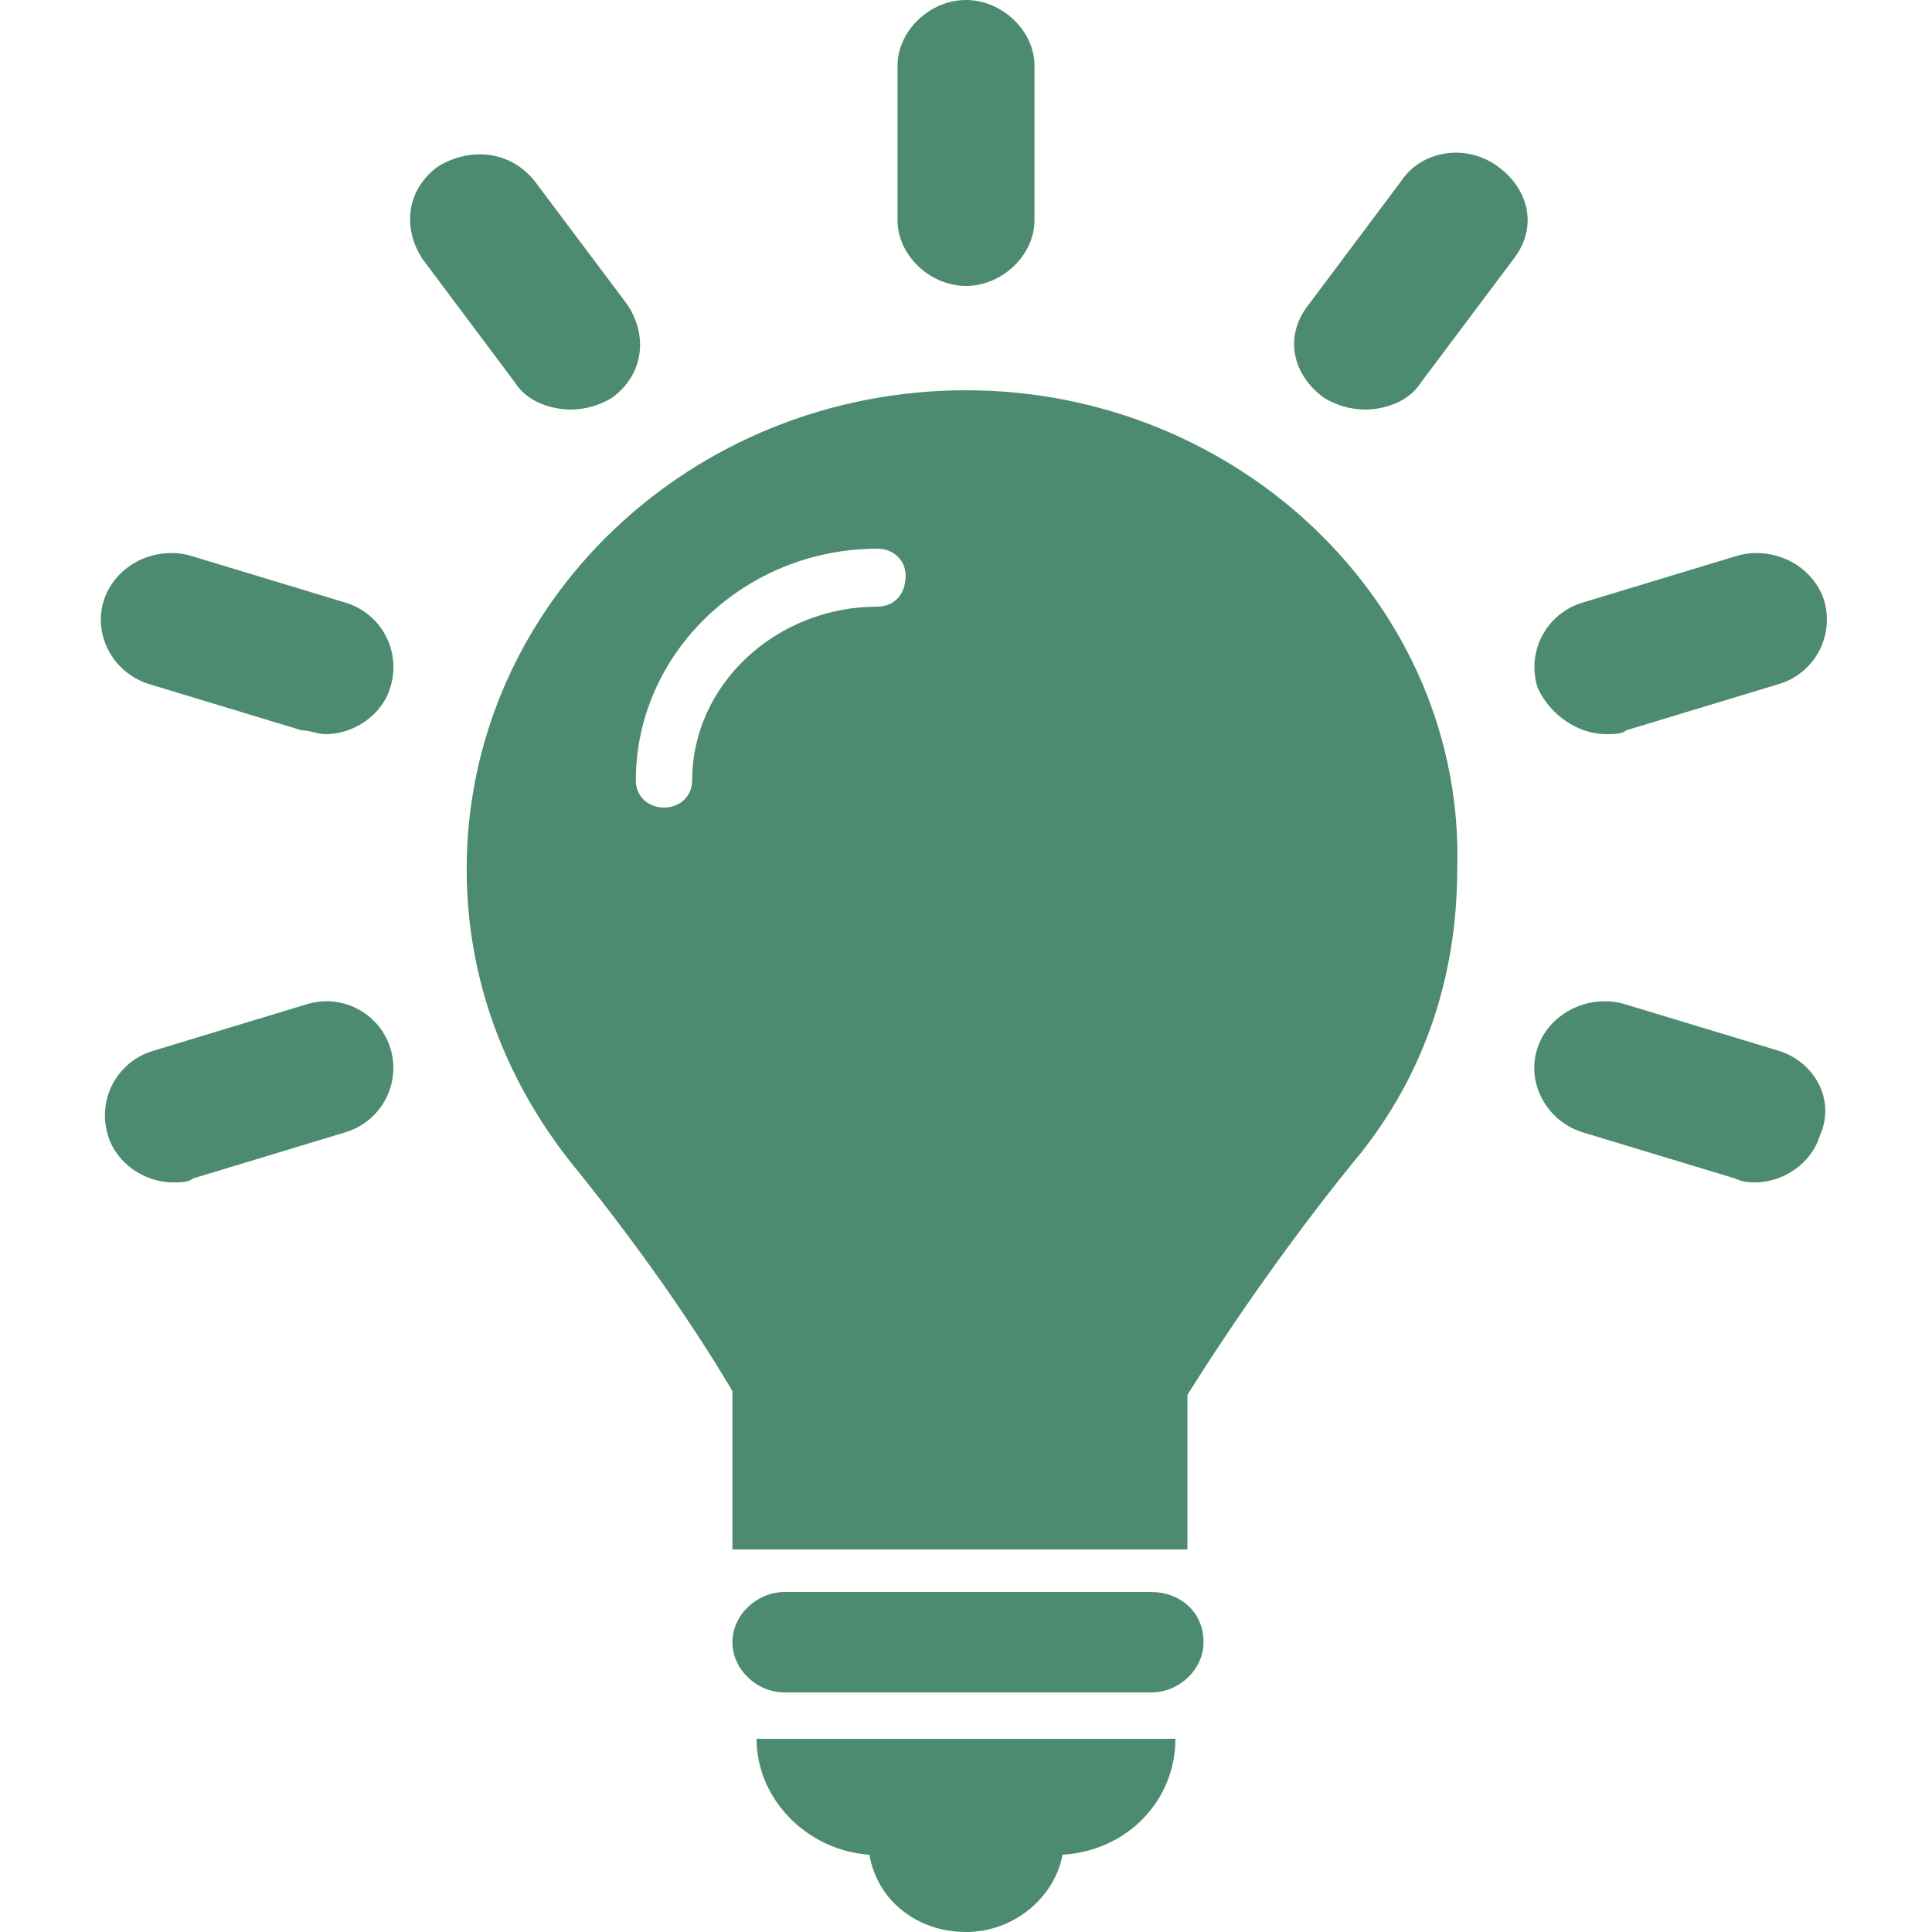
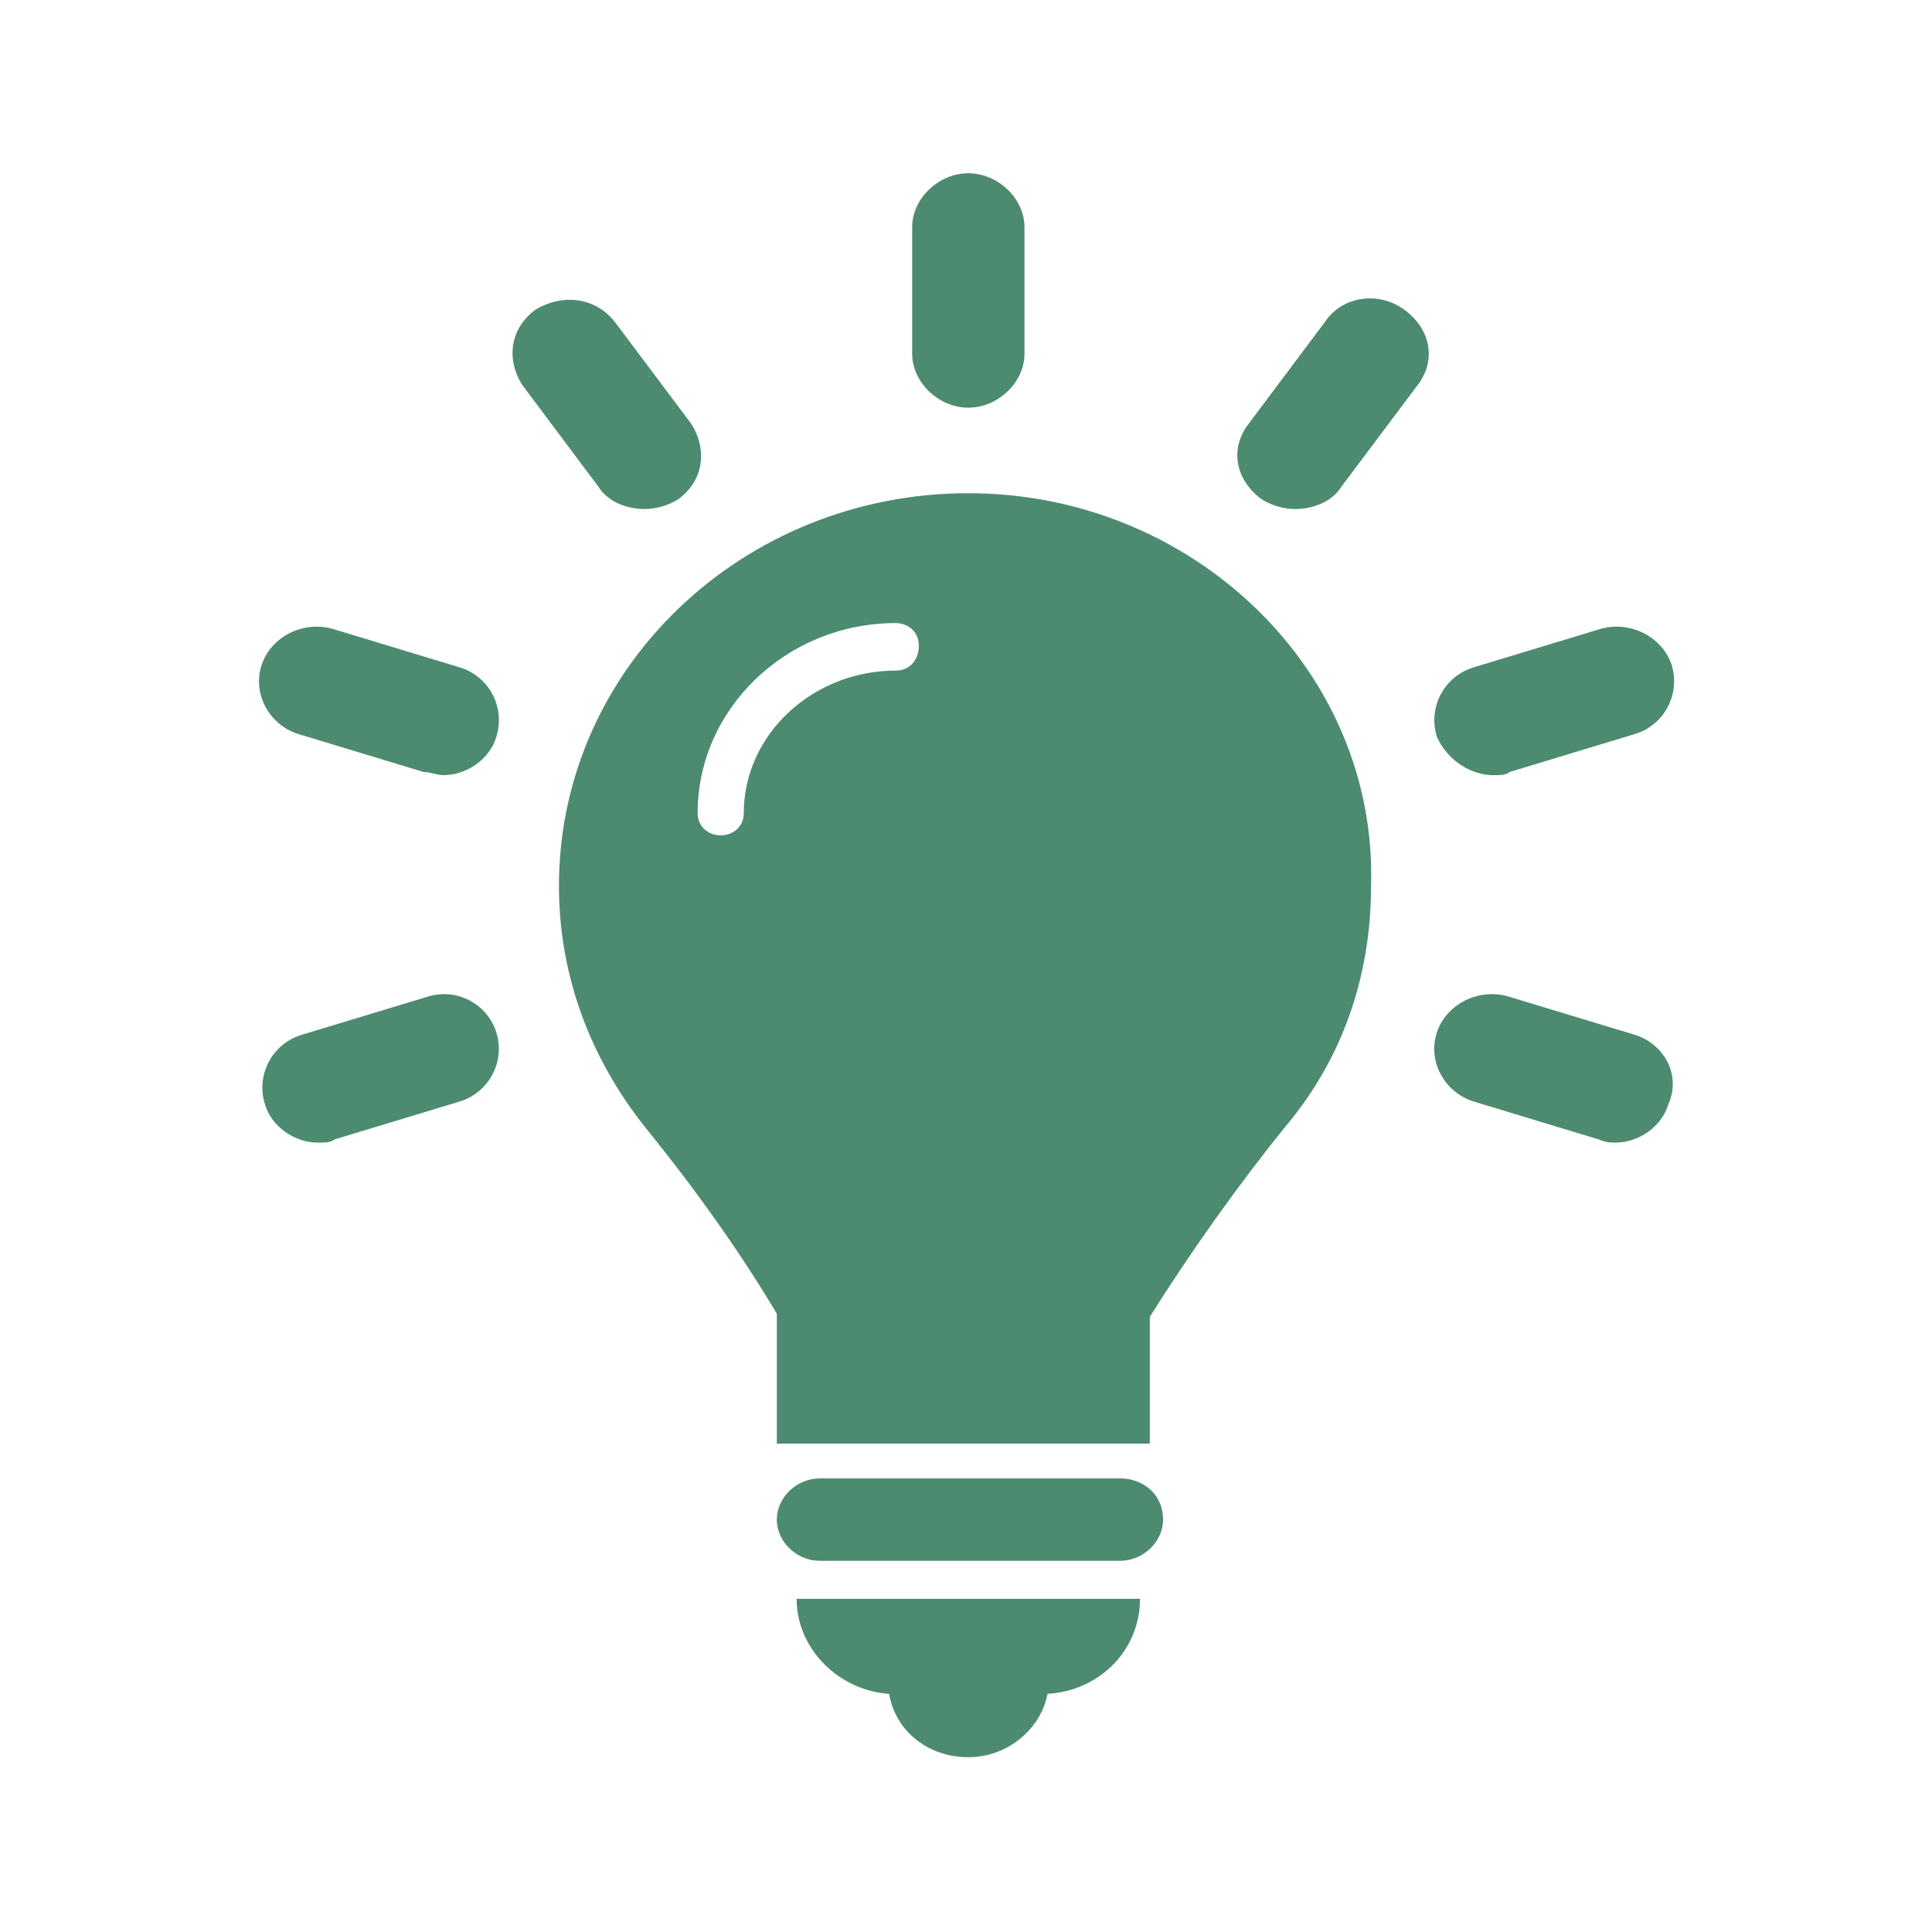
- <svg xmlns="http://www.w3.org/2000/svg" t="1788320605886" class="icon" viewBox="0 0 1024 1024" version="1.1" p-id="24937" width="200" height="200">
+ <svg xmlns="http://www.w3.org/2000/svg" t="1788320605886" class="icon" viewBox="-114 -112 1249 1249" version="1.1" p-id="24937" width="200" height="200">
  <path d="M610.15 843.776H415.949c-14.95 0-27.75 12.288-27.75 26.624s12.8 26.624 27.75 26.624h194.202c14.95 0 27.75-12.288 27.75-26.624 0-16.384-12.8-26.624-27.75-26.624zM460.8 983.04c4.25 24.576 25.6 40.96 51.2 40.96s46.95-18.432 51.2-40.96c34.15-2.048 59.802-28.672 59.802-61.44H400.998c0 32.768 27.75 59.392 59.802 61.44zM512 151.552c19.2 0 36.301-16.384 36.301-34.816V34.816C548.301 16.384 531.2 0 512 0c-19.2 0-36.301 16.384-36.301 34.816v81.92c0 18.432 17.101 34.816 36.301 34.816z m-239.053 51.2c6.4 10.24 19.251 14.336 29.901 14.336a42.496 42.496 0 0 0 21.35-6.144c17.05-12.288 19.2-32.768 8.55-49.152l-49.152-65.536c-12.8-16.384-34.099-18.432-51.2-8.192-17.05 12.288-19.2 32.768-8.499 49.152l49.05 65.536z m-89.6 116.736L102.246 294.912C82.944 288.768 61.696 299.008 55.296 317.44s4.25 38.912 23.45 45.056l81.101 24.576c4.25 0 8.55 2.048 12.8 2.048 14.95 0 29.901-10.24 34.15-24.576a35.635 35.635 0 0 0-23.45-45.056z m759.808 237.568l-81.152-24.576c-19.2-6.144-40.55 4.096-46.95 22.528s4.301 38.912 23.501 45.056l81.101 24.576c4.25 2.048 8.499 2.048 10.65 2.048 14.95 0 29.901-10.24 34.15-24.576 8.55-18.432-2.15-38.912-21.35-45.056zM161.946 532.48l-81.101 24.576a35.635 35.635 0 0 0-23.501 45.056c4.301 14.336 19.2 24.576 34.15 24.576 4.301 0 8.55 0 10.701-2.048l81.101-24.576a35.635 35.635 0 0 0 23.45-45.056 35.482 35.482 0 0 0-44.8-22.528z m689.357-143.36c4.25 0 8.55 0 10.65-2.048l81.101-24.576a35.635 35.635 0 0 0 23.501-45.056c-6.4-18.432-27.75-28.672-46.95-22.528l-81.101 24.576a35.635 35.635 0 0 0-23.501 45.056c6.4 14.336 21.35 24.576 36.301 24.576z m-108.851-292.864l-49.101 65.536c-12.8 16.384-8.55 36.864 8.55 49.152a42.496 42.496 0 0 0 21.35 6.144c10.65 0 23.45-4.096 29.85-14.336l49.152-65.536c12.8-16.384 8.499-36.864-8.602-49.152-17.05-12.288-40.55-8.192-51.2 8.192zM512 206.848c-145.152 0-264.653 112.64-264.653 253.952 0 59.392 21.35 112.64 55.501 155.648 29.901 36.864 59.75 77.824 85.35 120.832v83.968h241.152v-81.92c25.6-40.96 57.651-86.016 87.552-122.88 36.25-43.008 55.45-96.256 55.45-155.648 4.301-139.264-115.2-253.952-260.352-253.952z m-46.95 114.688c-53.35 0-98.202 40.96-98.202 92.16 0 8.192-6.4 14.336-14.899 14.336-8.55 0-14.95-6.144-14.95-14.336 0-67.584 57.6-122.88 128.051-122.88 8.55 0 14.95 6.144 14.95 14.336 0 10.24-6.4 16.384-14.95 16.384z" fill="#4C8B70" p-id="24938" />
</svg>
